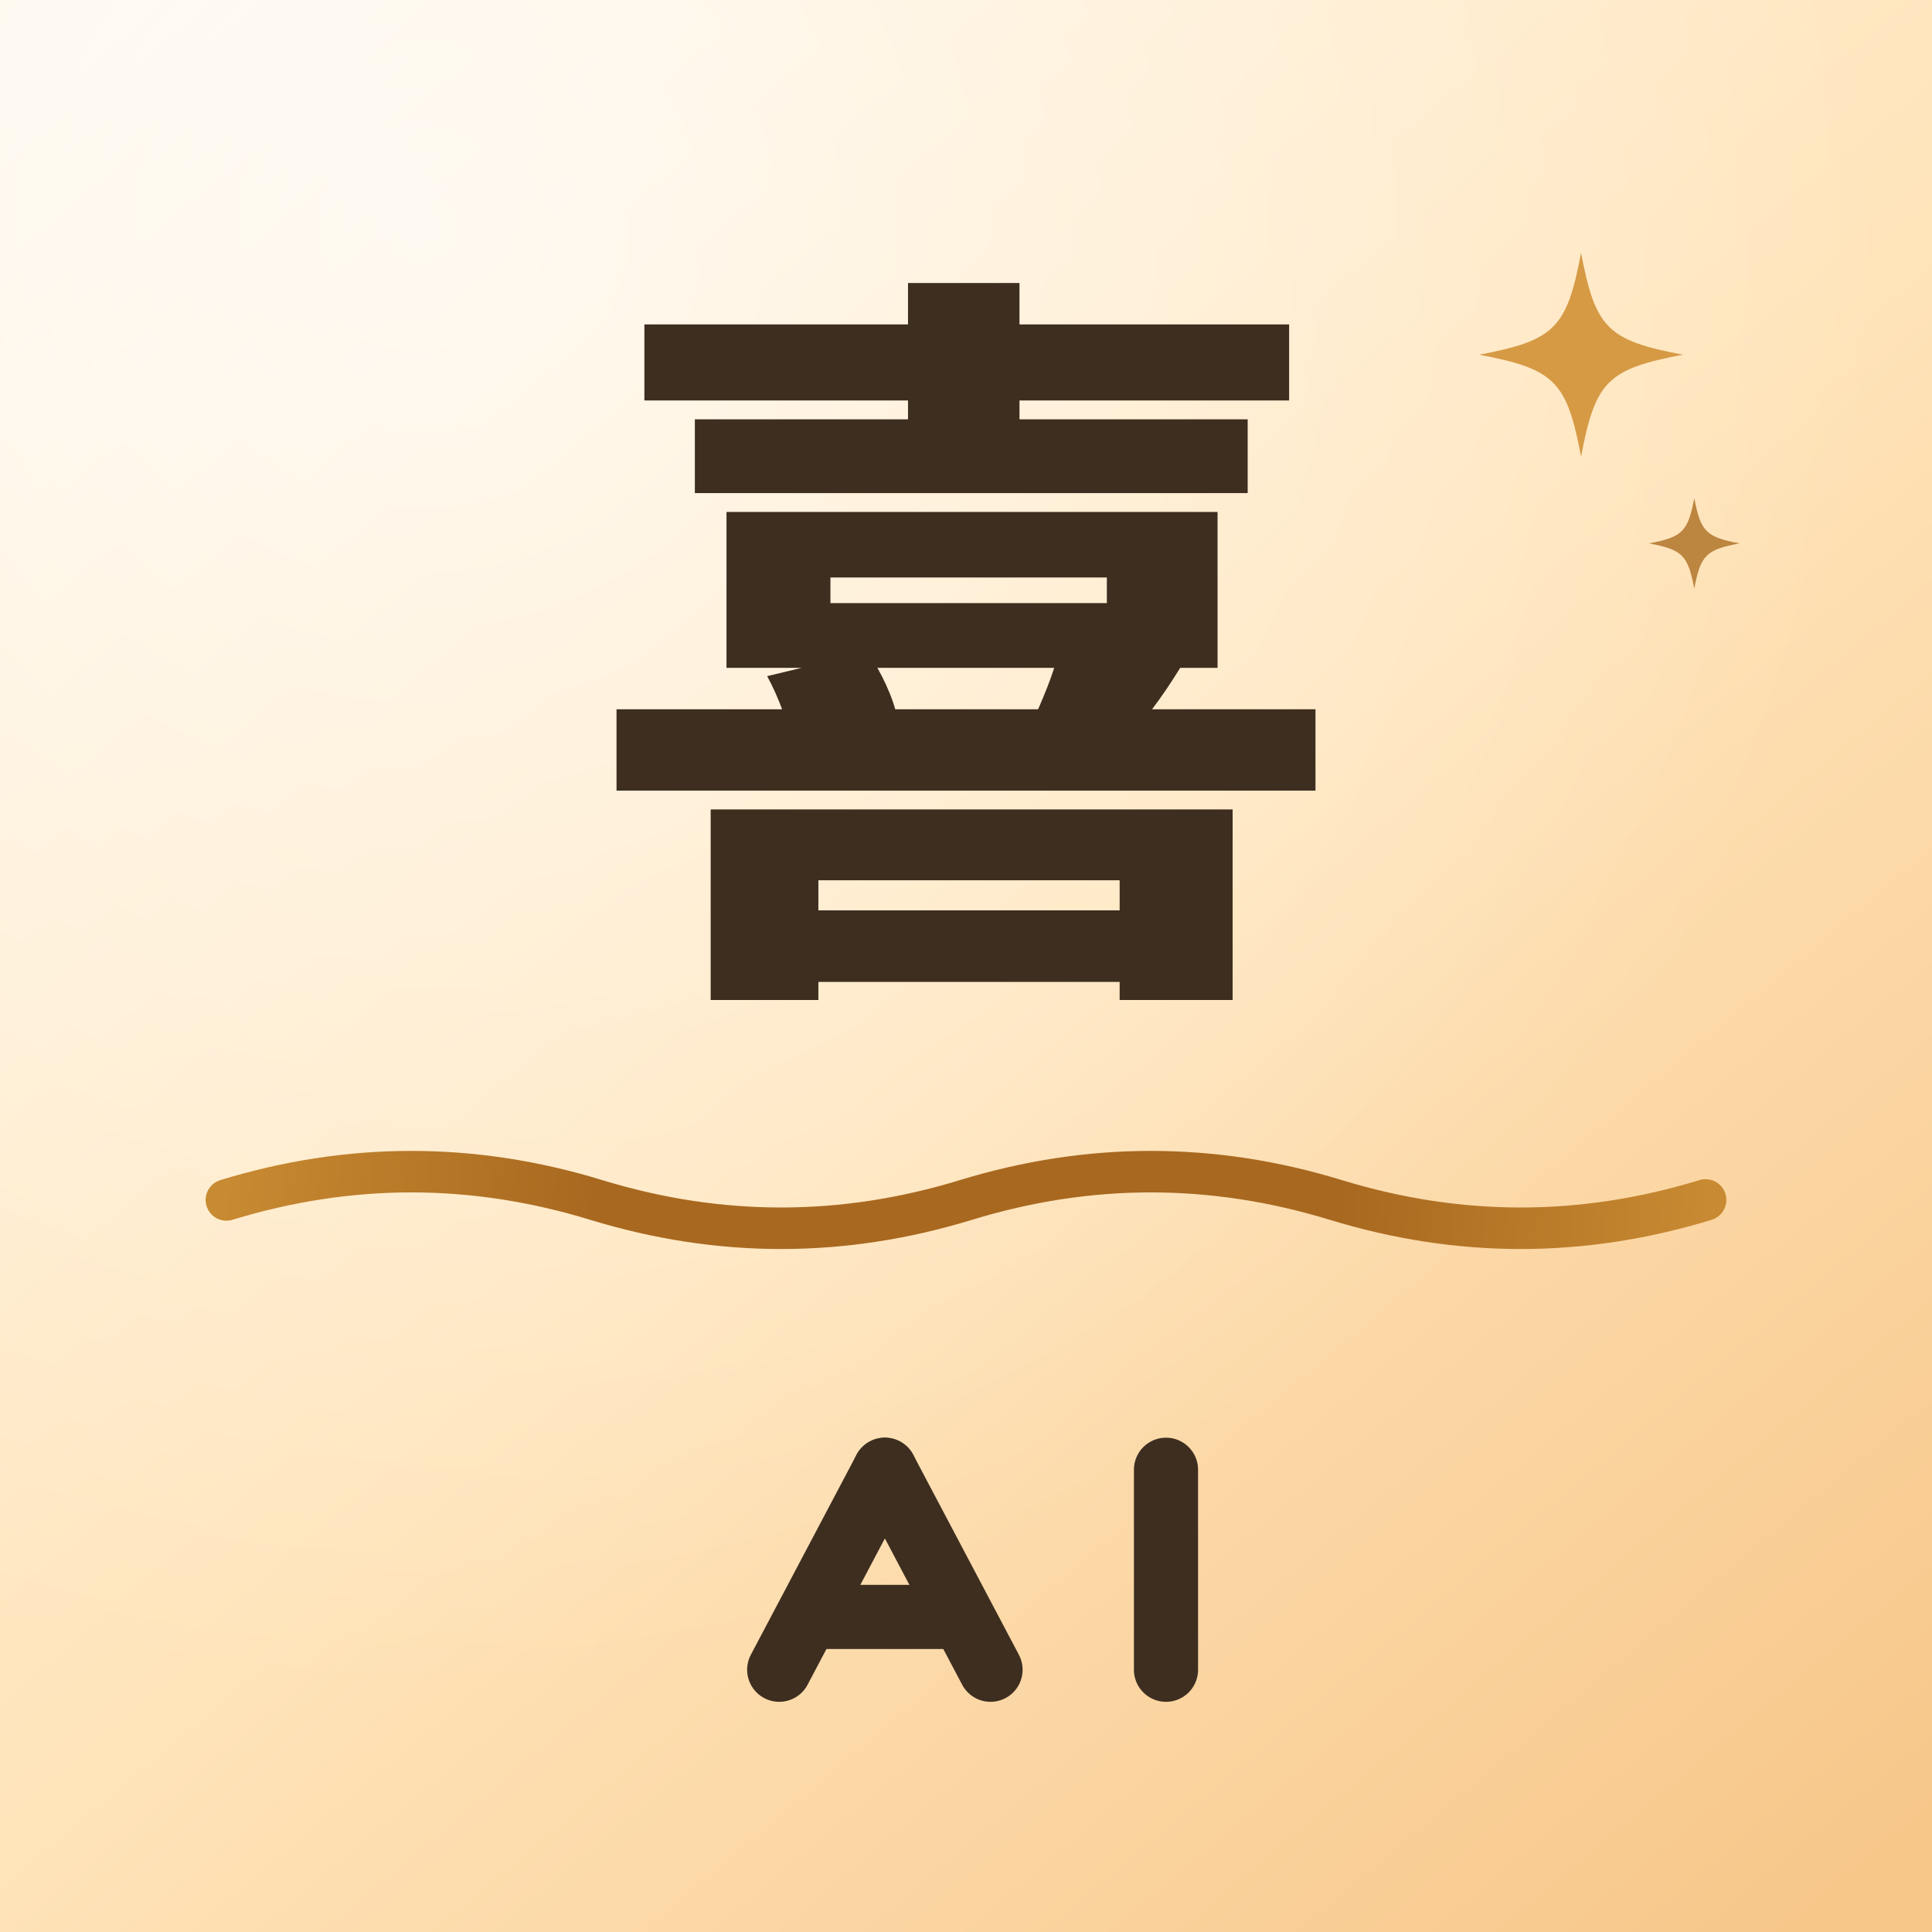
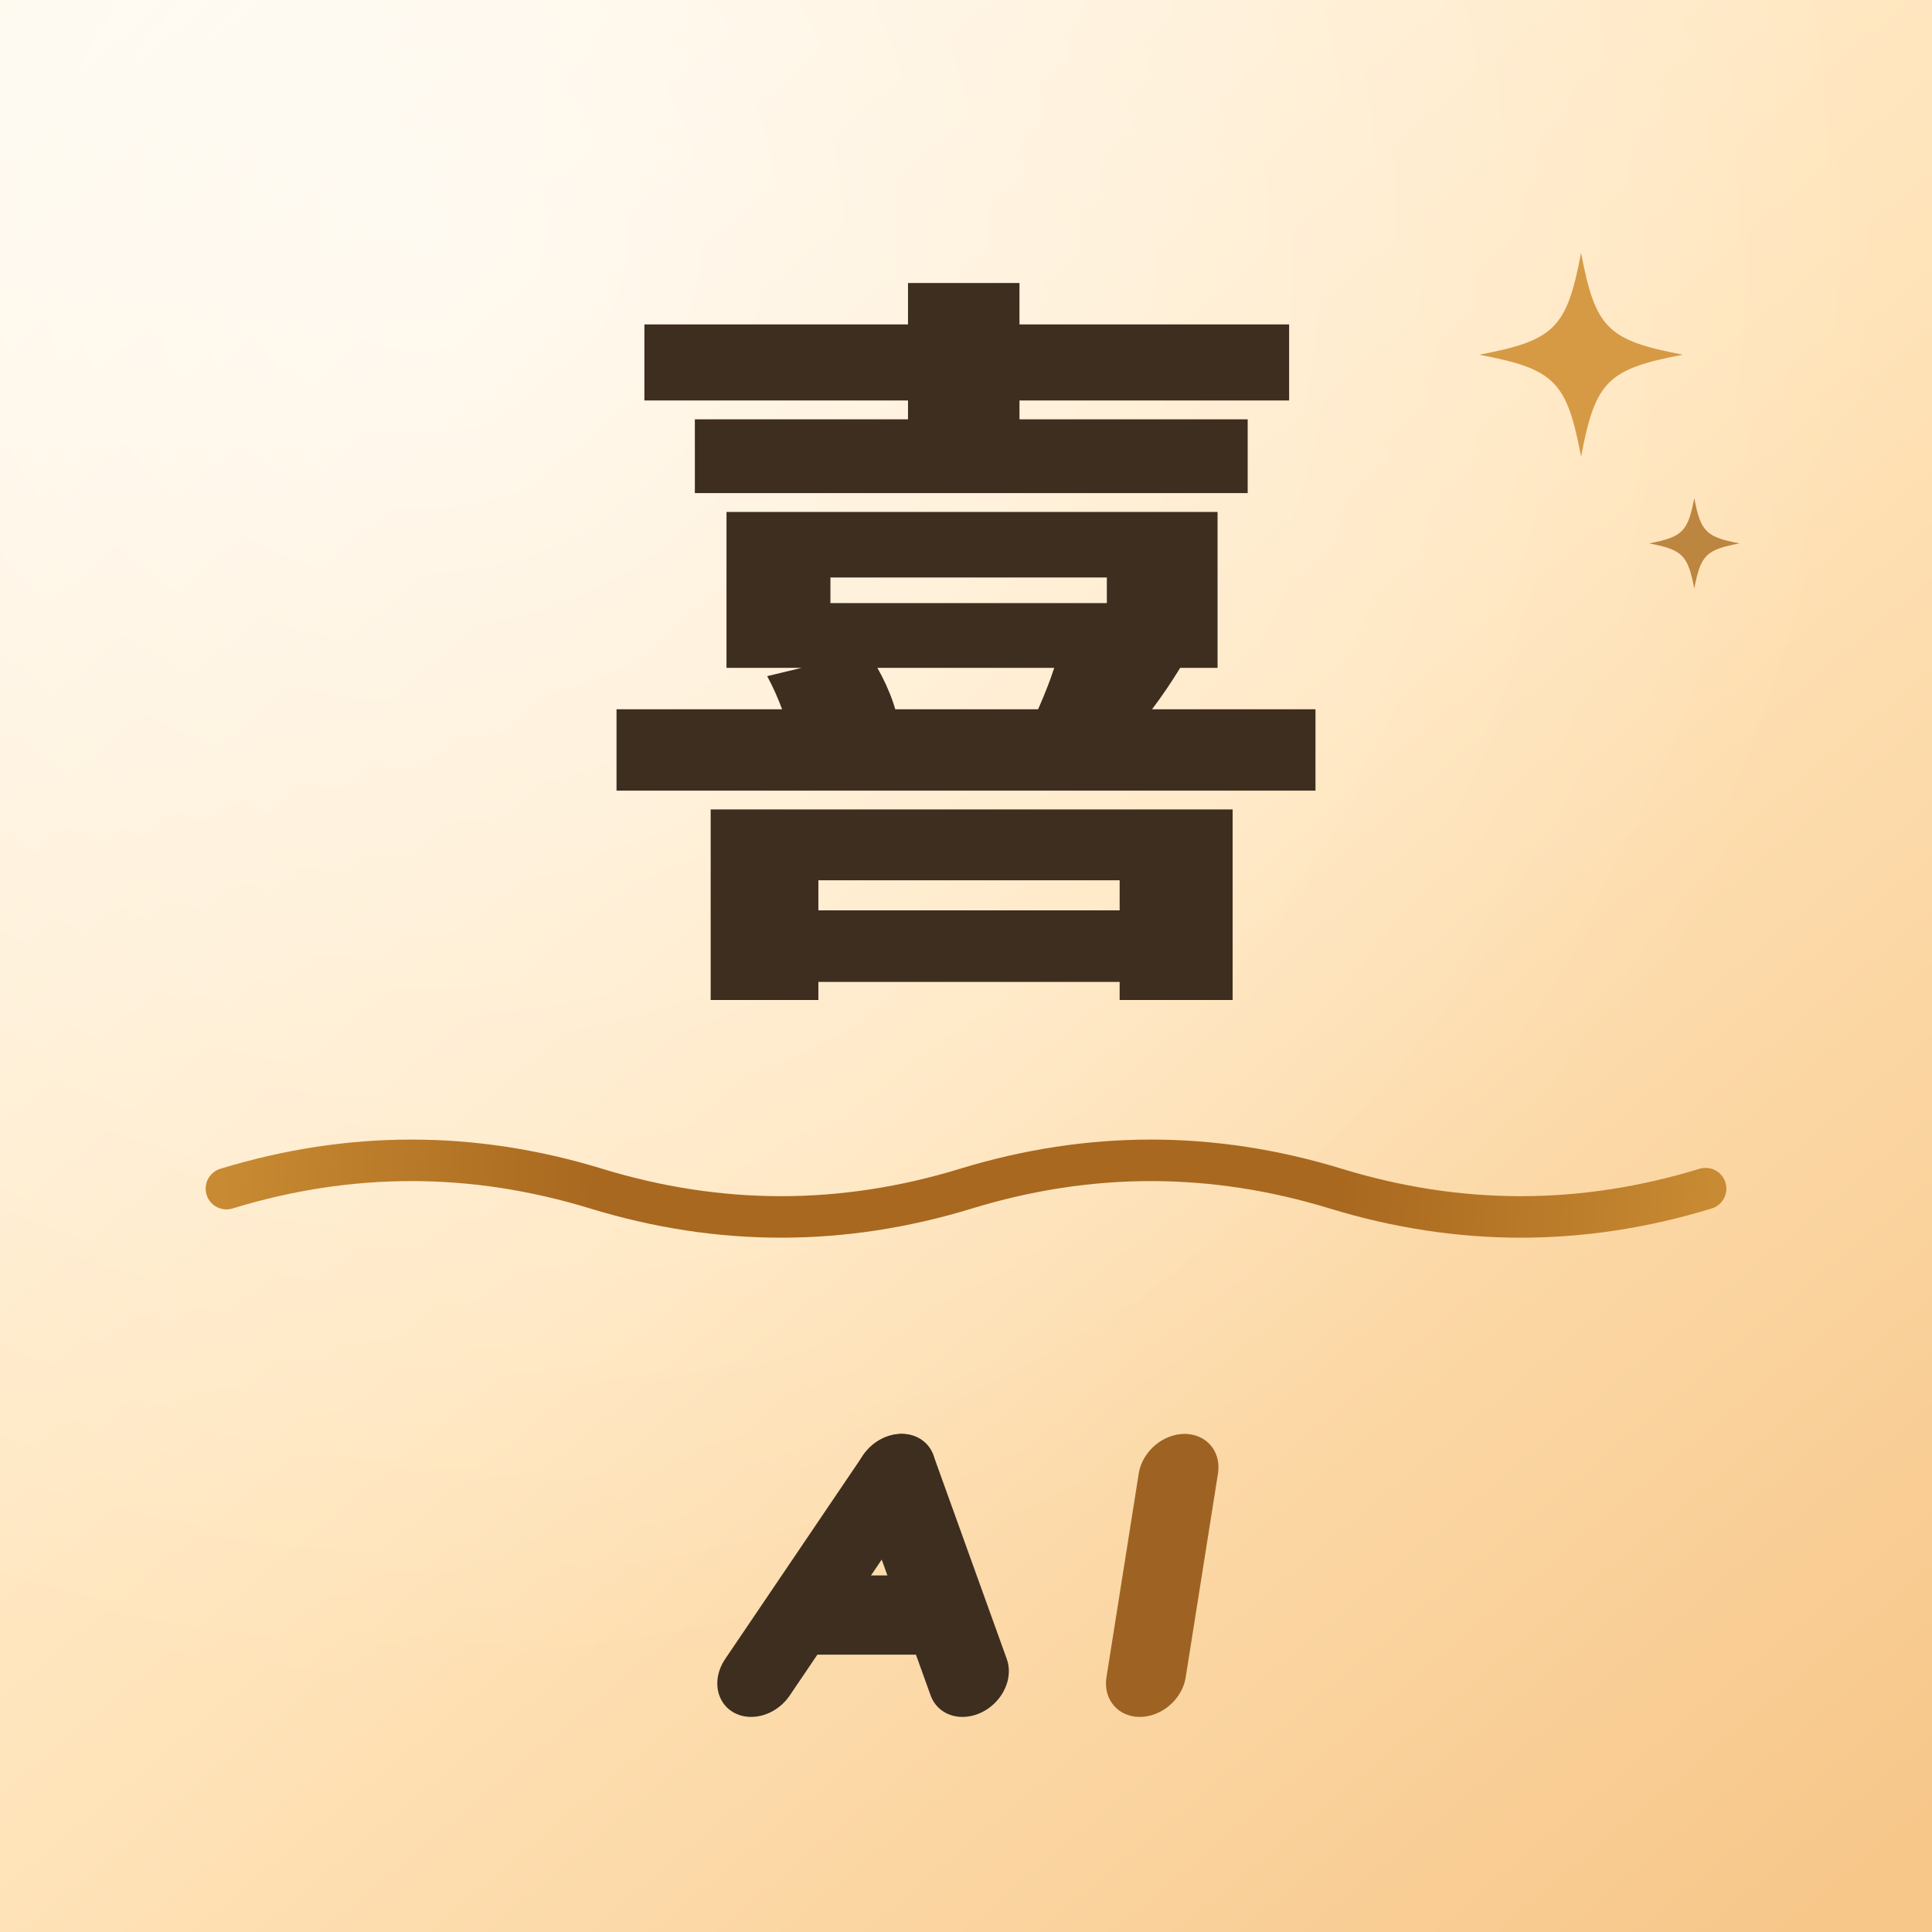
<svg xmlns="http://www.w3.org/2000/svg" width="1024" height="1024" viewBox="0 0 1024 1024" role="img" aria-label="喜爱 应用图标">
  <defs>
    <linearGradient id="bg" x1="0.08" y1="0" x2="0.92" y2="1">
      <stop offset="0" stop-color="#FFF6E6" />
      <stop offset="0.52" stop-color="#FFE4BA" />
      <stop offset="1" stop-color="#F7C78A" />
    </linearGradient>
    <radialGradient id="cornerLight" cx="0.22" cy="0.12" r="0.75">
      <stop offset="0" stop-color="#FFFFFF" stop-opacity="0.62" />
      <stop offset="1" stop-color="#FFFFFF" stop-opacity="0" />
    </radialGradient>
    <linearGradient id="wave" gradientUnits="userSpaceOnUse" x1="120" y1="612" x2="904" y2="672">
      <stop offset="0" stop-color="#C88A32" />
      <stop offset="0.25" stop-color="#A8681F" />
      <stop offset="0.5" stop-color="#A8681F" />
      <stop offset="0.75" stop-color="#A8681F" />
      <stop offset="1" stop-color="#C88A32" />
    </linearGradient>
    <linearGradient id="star" gradientUnits="userSpaceOnUse" x1="790" y1="140" x2="890" y2="240">
      <stop offset="0" stop-color="#D69A45" />
      <stop offset="1" stop-color="#9E6322" />
    </linearGradient>
  </defs>
  <rect width="1024" height="1024" fill="url(#bg)" />
  <rect width="1024" height="1024" fill="url(#cornerLight)" />
  <path d="M249.0 24.0H763.0V-71.0H249.0ZM160.0 158.0H853.0V-95.0H703.0V64.0H303.0V-95.0H160.0ZM72.0 802.0H928.0V701.0H72.0ZM139.0 676.0H873.0V578.0H139.0ZM35.0 291.0H963.0V183.0H35.0ZM422.0 857.0H570.0V641.0H422.0ZM235.0 335.0 368.0 367.0Q381.7 347.8 392.9 323.4Q404.0 299.0 408.0 279.0L269.0 241.0Q266.0 260.6 256.2 287.5Q246.3 314.3 235.0 335.0ZM622.0 367.0 784.0 347.0Q765.0 316.0 746.0 291.0Q727.0 266.0 713.0 248.0L586.0 272.0Q597.0 295.0 607.0 320.5Q617.0 346.0 622.0 367.0ZM319.0 466.0V432.0H686.0V466.0ZM181.0 553.0H833.0V346.0H181.0Z" transform="translate(312.8,492.1) scale(0.3992,-0.3992)" fill="#3D2E20" />
-   <path d="M120 636 Q218 606 316 636 T512 636 T708 636 T904 636" stroke="url(#wave)" stroke-width="22" stroke-linecap="round" fill="none" />
-   <g fill="none" stroke="#3D2E20" stroke-width="34" stroke-linecap="round" stroke-linejoin="round">
-     <path d="M413 885 L469 779" />
-     <path d="M525 885 L469 779" />
-     <path d="M437 857 L501 857" />
-     <path d="M618 779 L618 885" />
+   <path d="M120 630 Q218 600 316 630 T512 630 T708 630 T904 630" stroke="url(#wave)" stroke-width="22" stroke-linecap="round" fill="none" />
+   <g transform="translate(512,835) skewX(-9) translate(-512,-835)">
+     <g fill="none" stroke="#3D2E20" stroke-width="42" stroke-linecap="round" stroke-linejoin="round">
+       <path d="M410 889 L466 781" />
+       <path d="M522 889 L466 781" />
+       <path d="M432 856 L500 856" />
+     </g>
+     <path d="M616 781 L616 889" stroke="#9E6322" stroke-width="42" stroke-linecap="round" fill="none" />
  </g>
  <path d="M0,-1 C0.14,-0.26 0.26,-0.14 1,0 C0.26,0.14 0.14,0.26 0,1 C-0.14,0.26 -0.26,0.14 -1,0 C-0.26,-0.14 -0.14,-0.26 0,-1 Z" transform="translate(838,188) scale(54)" fill="url(#star)" />
  <path d="M0,-1 C0.14,-0.26 0.26,-0.14 1,0 C0.26,0.14 0.14,0.26 0,1 C-0.14,0.26 -0.26,0.14 -1,0 C-0.26,-0.14 -0.14,-0.26 0,-1 Z" transform="translate(898,288) scale(24)" fill="#B57B33" fill-opacity="0.9" />
</svg>
